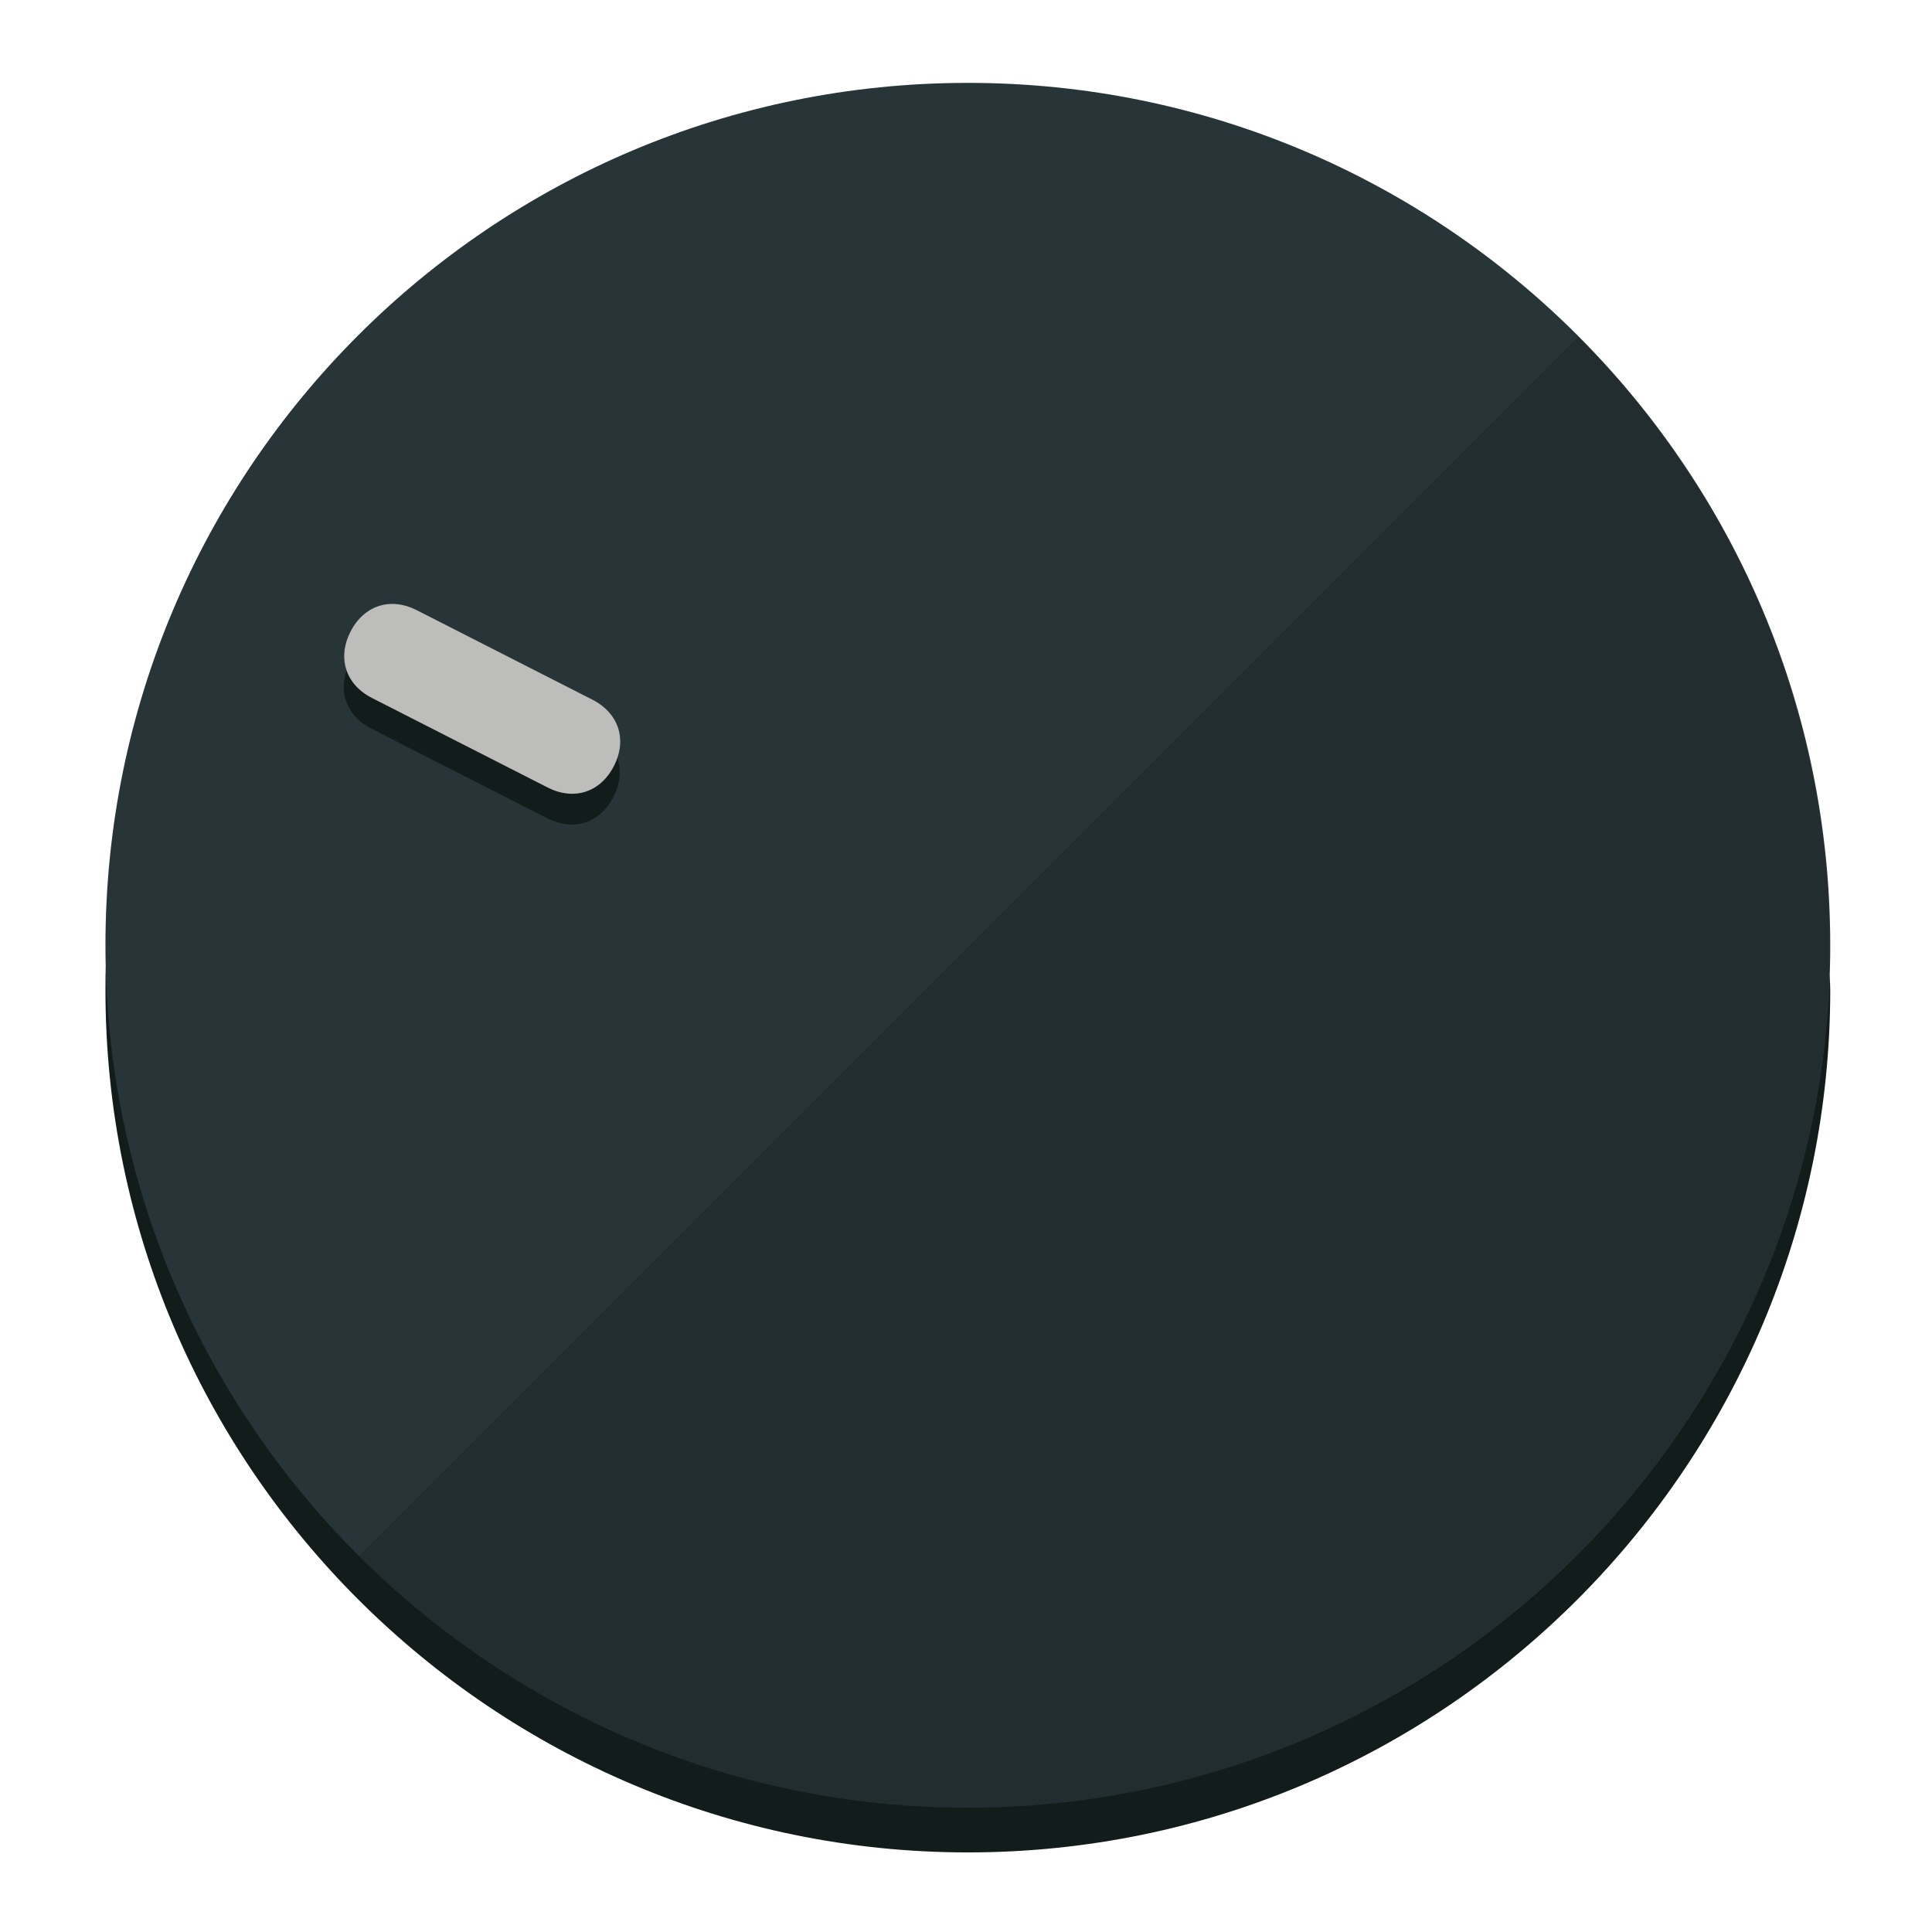
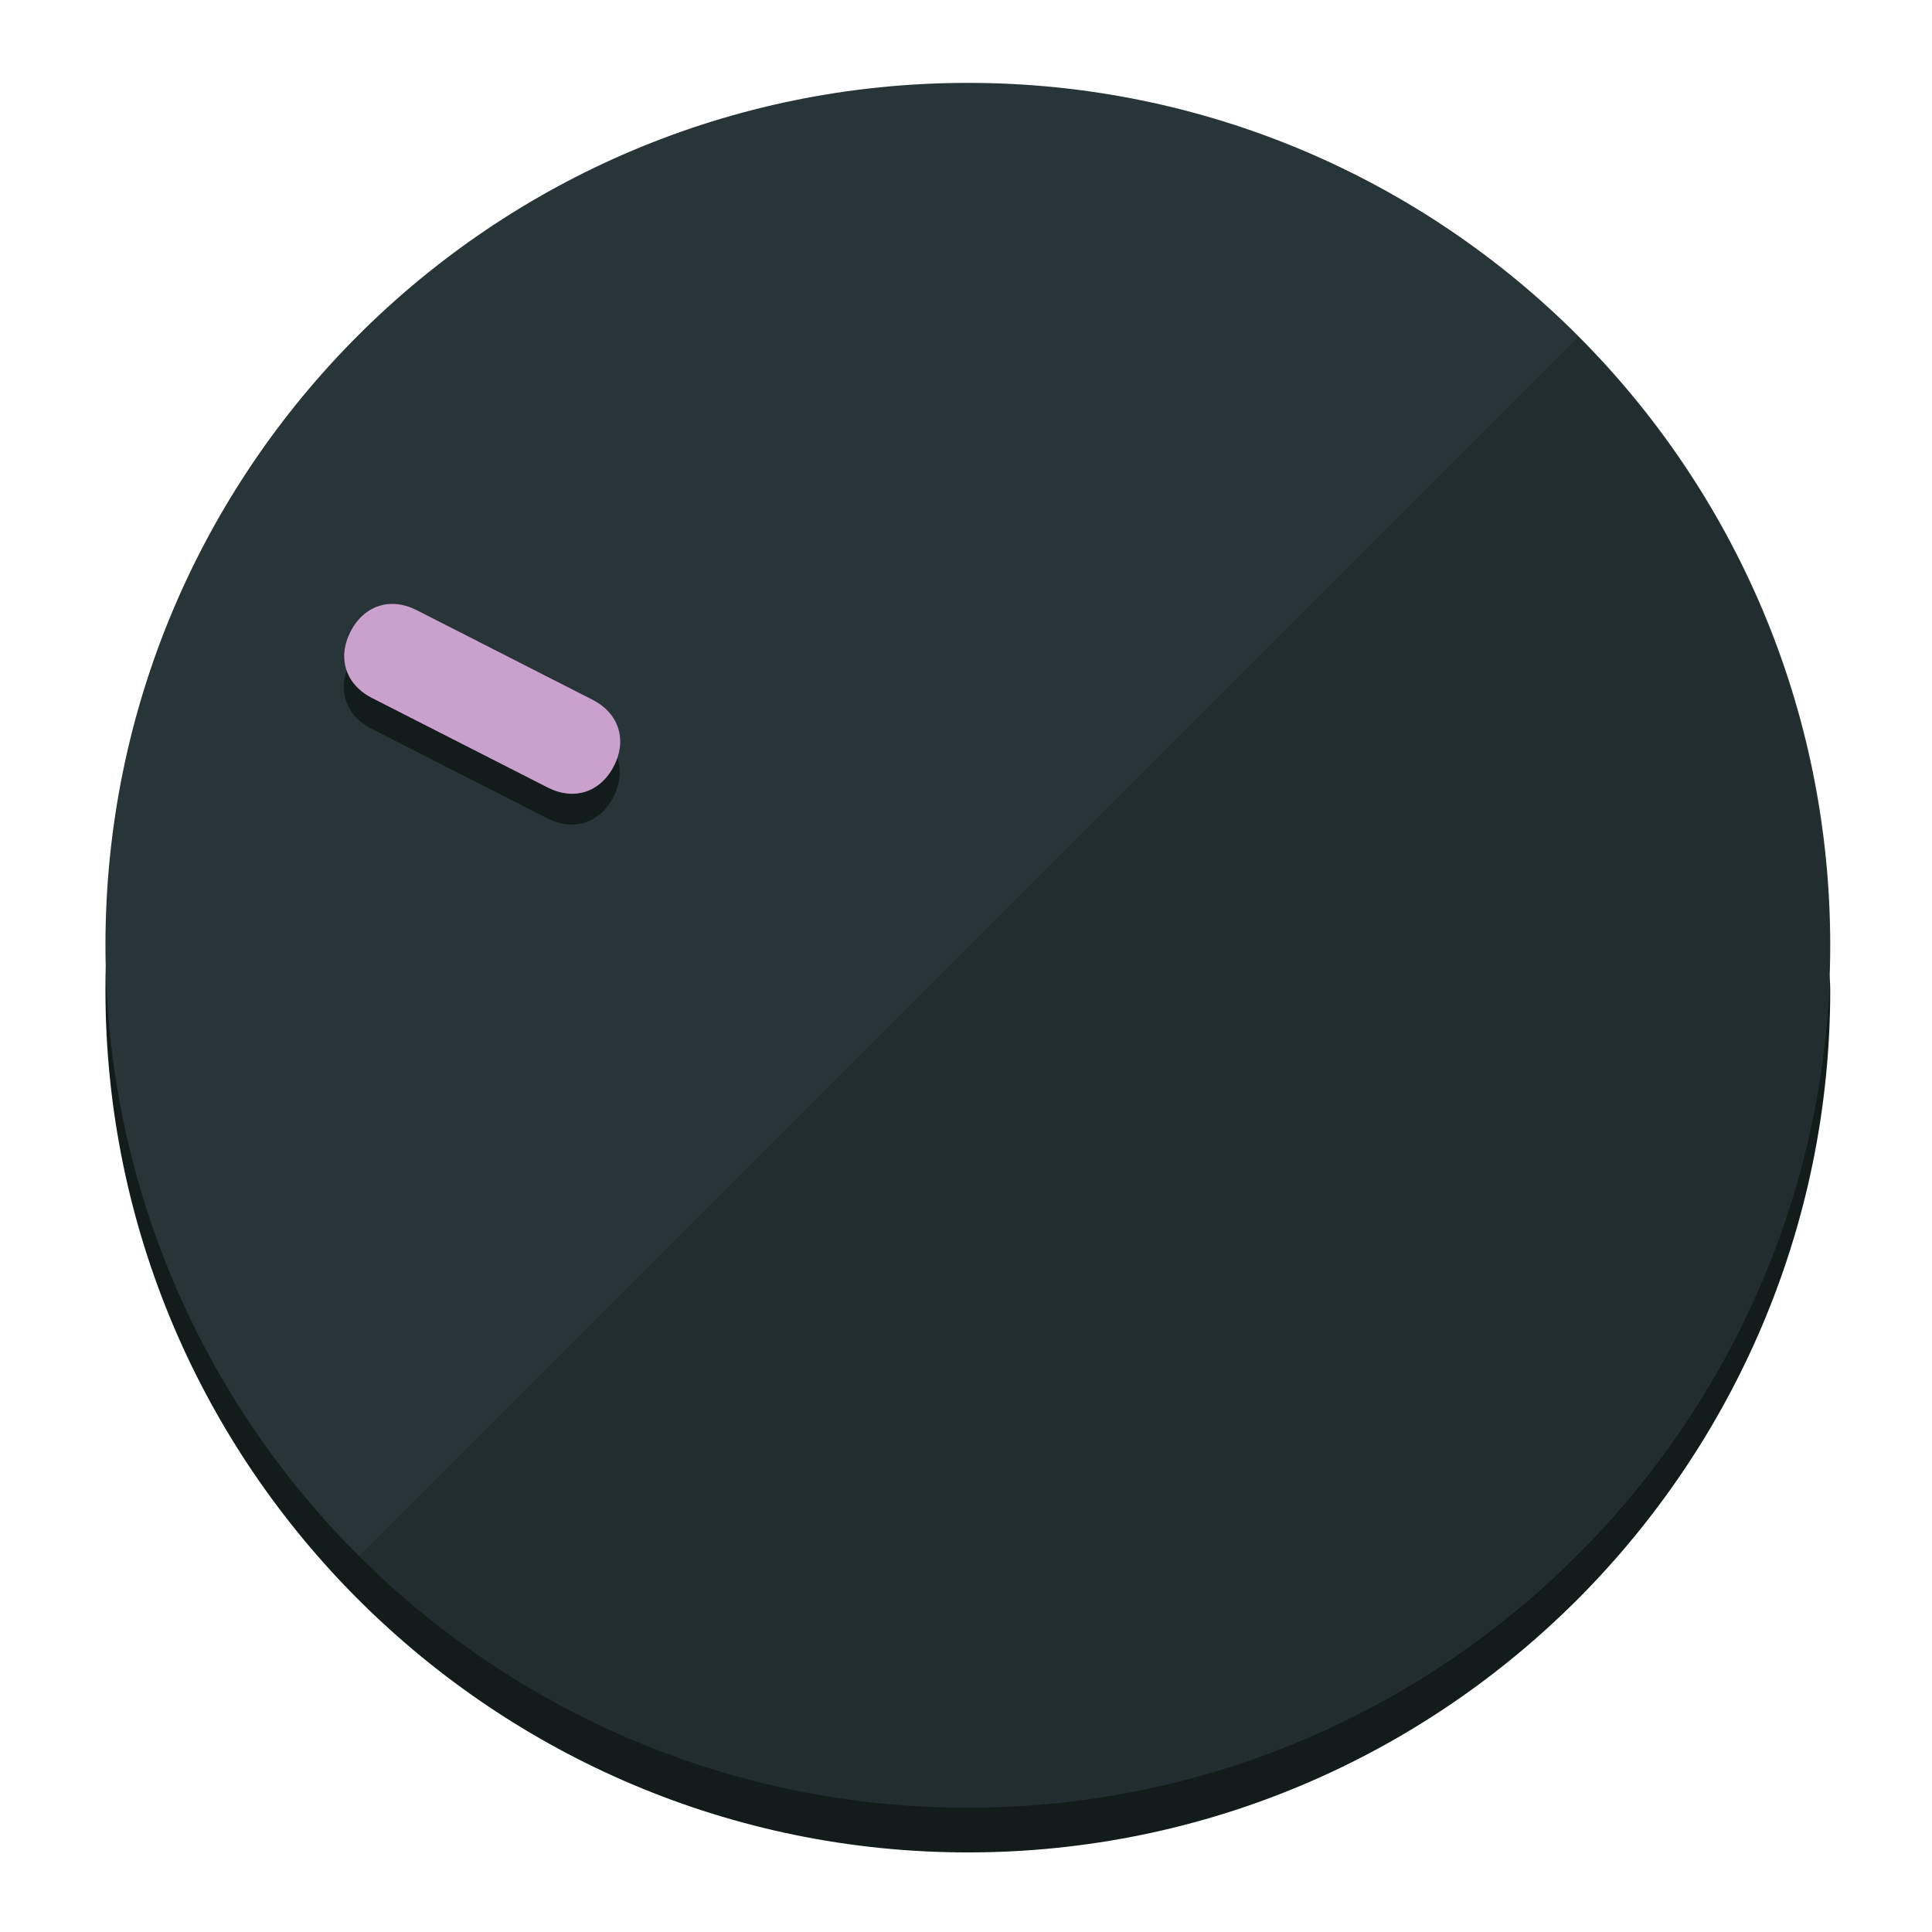
<svg xmlns="http://www.w3.org/2000/svg" height="120px" width="120px" version="1.1" id="Layer_1" viewBox="0 0 496.8 496.8" xml:space="preserve">
  <defs id="defs23" />
  <g id="g3158">
    <path style="display:inline;fill:#121c1b;fill-opacity:1;stroke-width:1.584" d="m 248.875,445.92 c 116.582,0 212.89,-91.238 220.493,-205.286 0,5.069 1.267,8.87 1.267,13.939 0,121.651 -98.842,221.76 -221.76,221.76 -121.651,0 -221.76,-98.842 -221.76,-221.76 0,-5.069 0,-8.87 1.267,-13.939 7.603,114.048 103.91,205.286 220.493,205.286 z" id="path8" />
    <circle style="display:inline;fill:#283538;fill-opacity:1;stroke-width:1.584" cx="248.875" cy="243.071" r="221.76" id="circle12" />
    <path style="display:inline;fill:#000000;fill-opacity:0.154;stroke-width:1.587" d="m 405.744,86.606 c 86.308,86.308 86.308,227.193 0,313.5 -86.308,86.308 -227.193,86.308 -313.5,0" id="path14" />
  </g>
  <g id="g3198">
    <circle style="display:none;fill:#000000;fill-opacity:0;stroke-width:1.584" cx="-104.232" cy="331.97" r="221.76" id="circle12-3" transform="rotate(-63)" />
    <path style="display:inline;fill:#121c1b;fill-opacity:1;stroke-width:1.584" d="m 152.23,187.837 c 6.774,3.452 8.99,10.269 5.538,17.044 v 0 c -3.452,6.774 -10.269,8.99 -17.044,5.538 L 95.56,187.407 c -6.774,-3.452 -8.99,-10.269 -5.538,-17.044 v 0 c 3.452,-6.774 10.269,-8.99 17.044,-5.538 z" id="path3789" />
-     <path style="display:inline;fill:#BDBDBC;stroke-width:1.584" d="m 152.333,179.919 c 6.775,3.452 8.99,10.269 5.538,17.044 v 0 c -3.452,6.774 -10.269,8.99 -17.044,5.538 L 95.663,179.489 c -6.774,-3.452 -8.99,-10.269 -5.538,-17.044 v 0 c 3.452,-6.775 10.269,-8.99 17.044,-5.538 z" id="path915" />
+     <path style="display:inline;fill:#CAA1CC;stroke-width:1.584" d="m 152.333,179.919 c 6.775,3.452 8.99,10.269 5.538,17.044 v 0 c -3.452,6.774 -10.269,8.99 -17.044,5.538 L 95.663,179.489 c -6.774,-3.452 -8.99,-10.269 -5.538,-17.044 v 0 c 3.452,-6.775 10.269,-8.99 17.044,-5.538 z" id="path915" />
  </g>
</svg>
